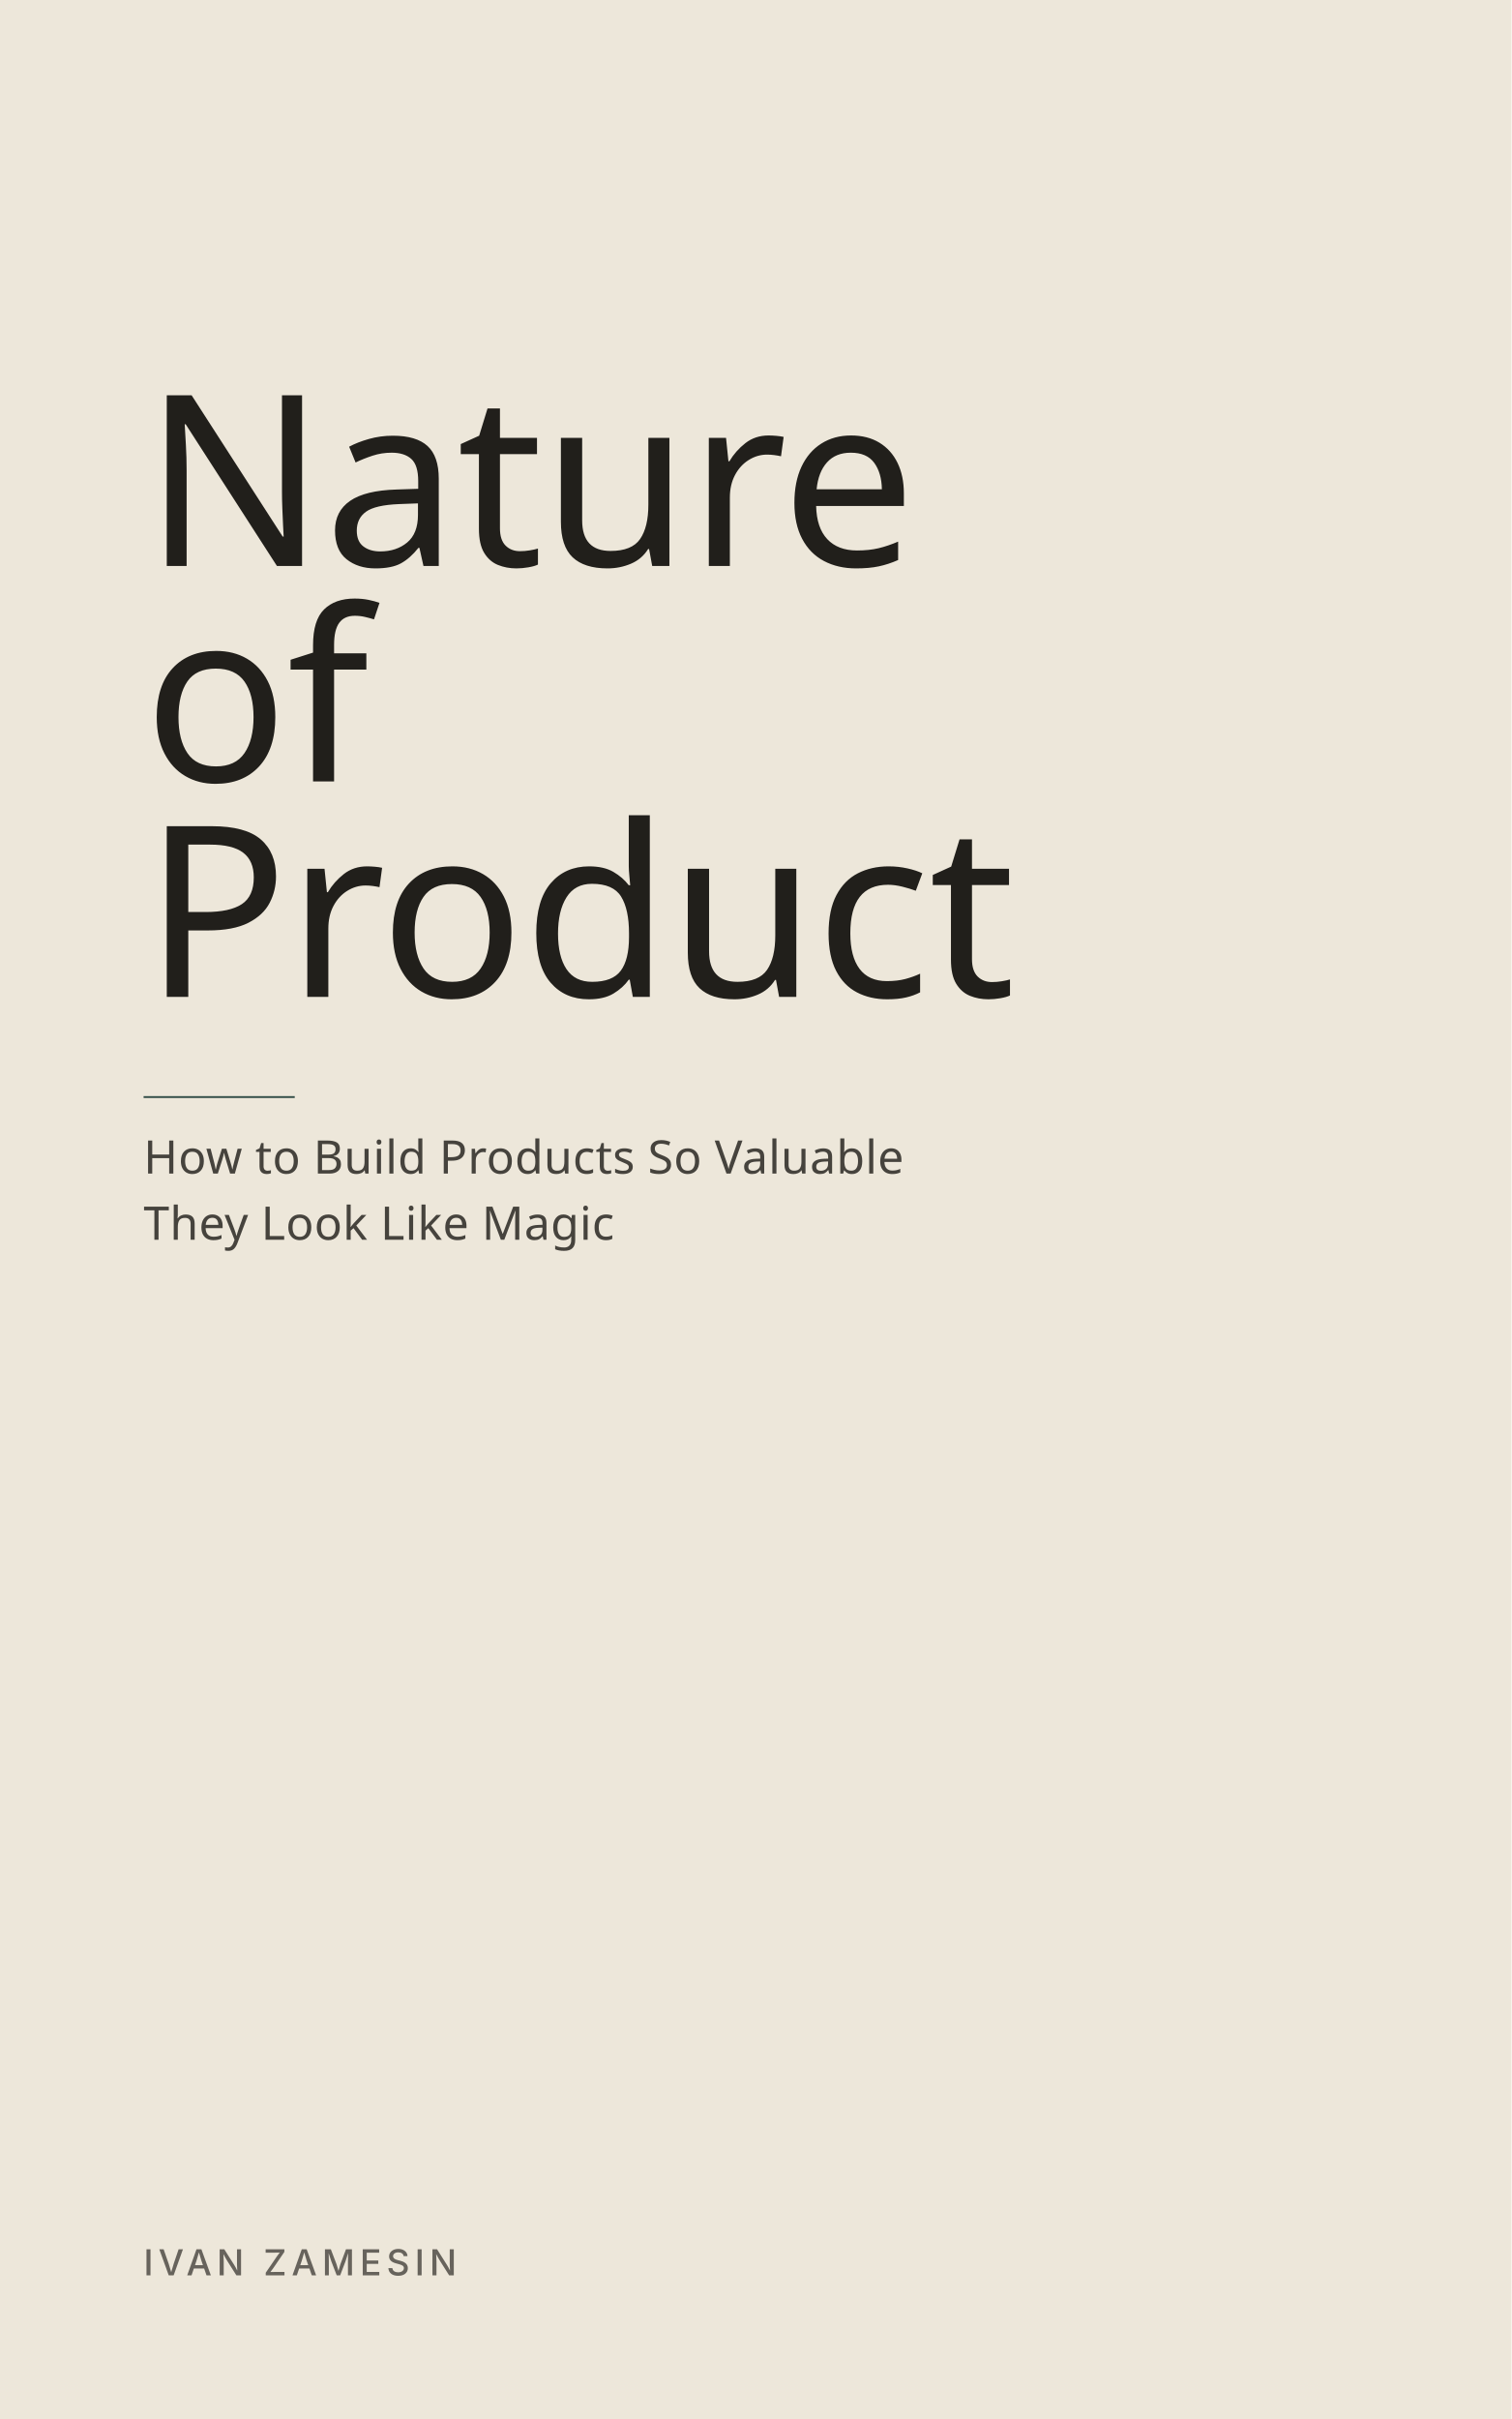
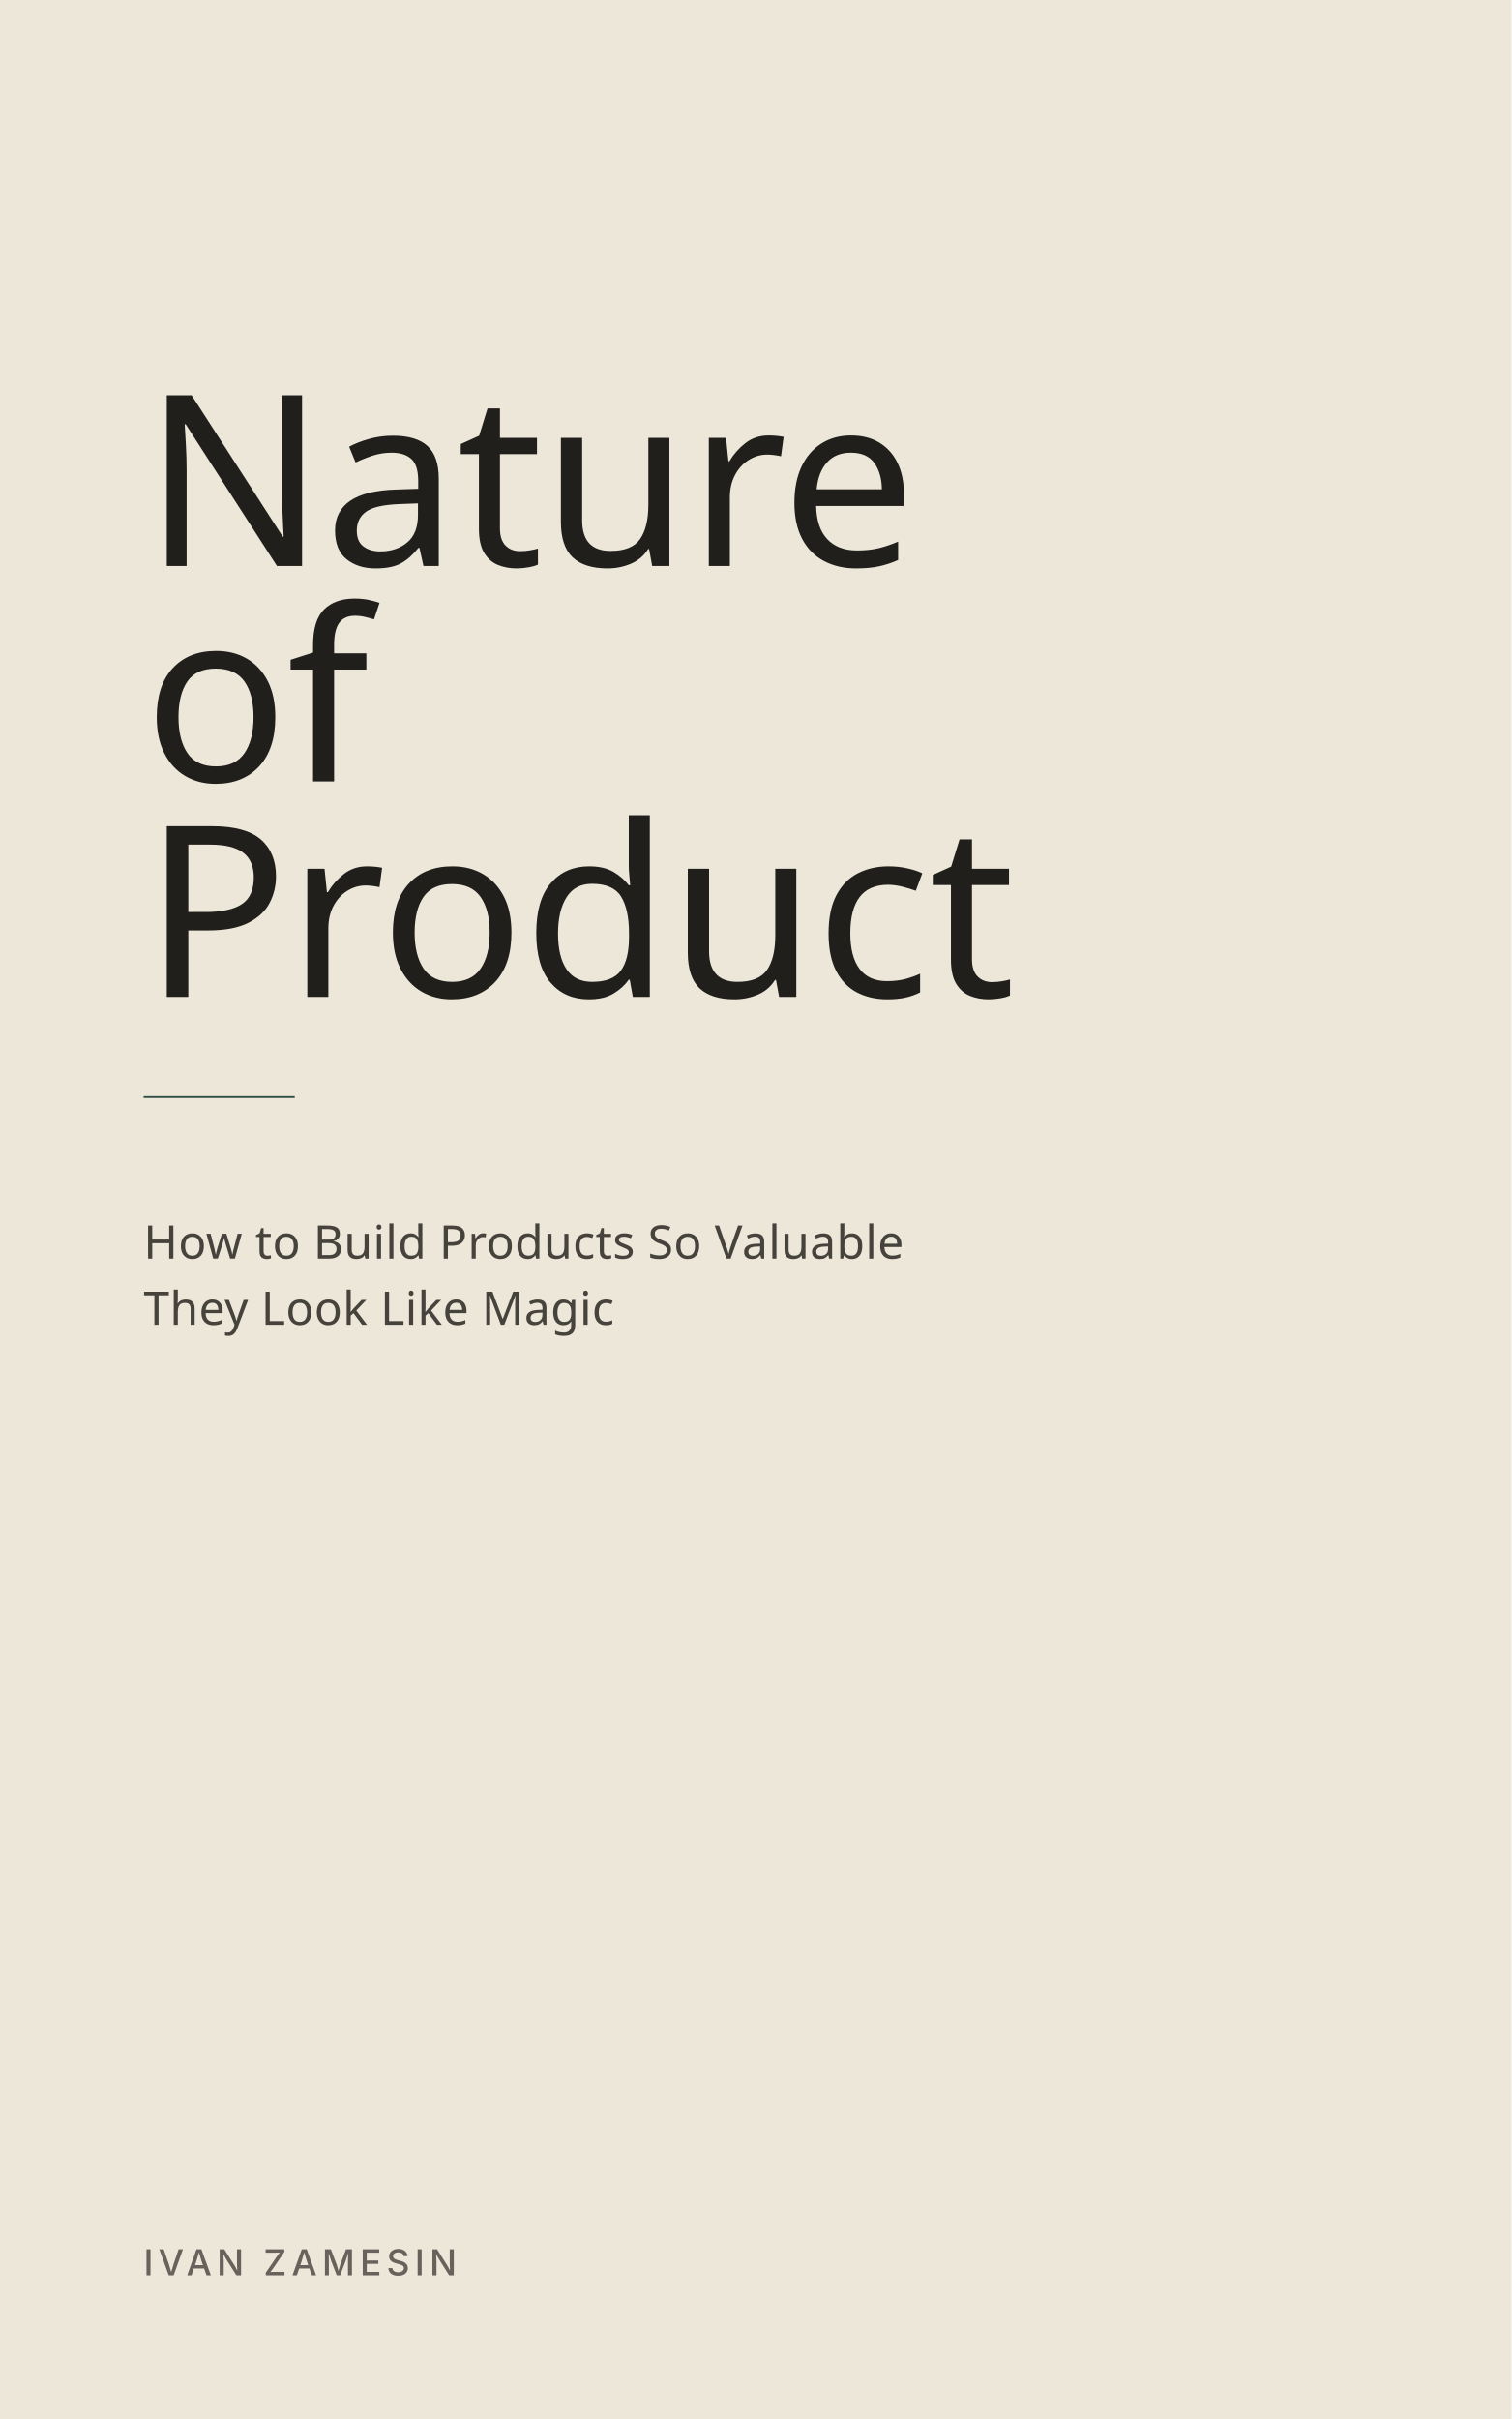
<svg xmlns="http://www.w3.org/2000/svg" width="1600" height="2560" viewBox="0 0 1600 2560">
  <defs />
  <rect width="1600" height="2560" fill="#EDE7DA" />
  <text x="152" y="599" text-anchor="start" font-family="Fraunces Display Book" font-size="253" fill="#211F1B" letter-spacing="-1.27">
    <tspan x="152" dy="0">Nature</tspan>
    <tspan x="152" dy="228">of</tspan>
    <tspan x="152" dy="228">Product</tspan>
  </text>
  <line x1="152" y1="1161" x2="312" y2="1161" stroke="#355049" stroke-width="2" />
-   <text x="152" y="1242" text-anchor="start" font-family="Inter Book" font-size="49" fill="#211F1B" opacity="0.82" letter-spacing="0.49">
+   <text x="152" y="1332" text-anchor="start" font-family="Inter Book" font-size="49" fill="#211F1B" opacity="0.82" letter-spacing="0.49">
    <tspan x="152" dy="0">How to Build Products So Valuable</tspan>
    <tspan x="152" dy="70">They Look Like Magic</tspan>
  </text>
  <text x="152" y="2408" text-anchor="start" font-family="Inter Medium" font-size="38" fill="#211F1B" opacity="0.66" letter-spacing="5.32">IVAN ZAMESIN</text>
</svg>
